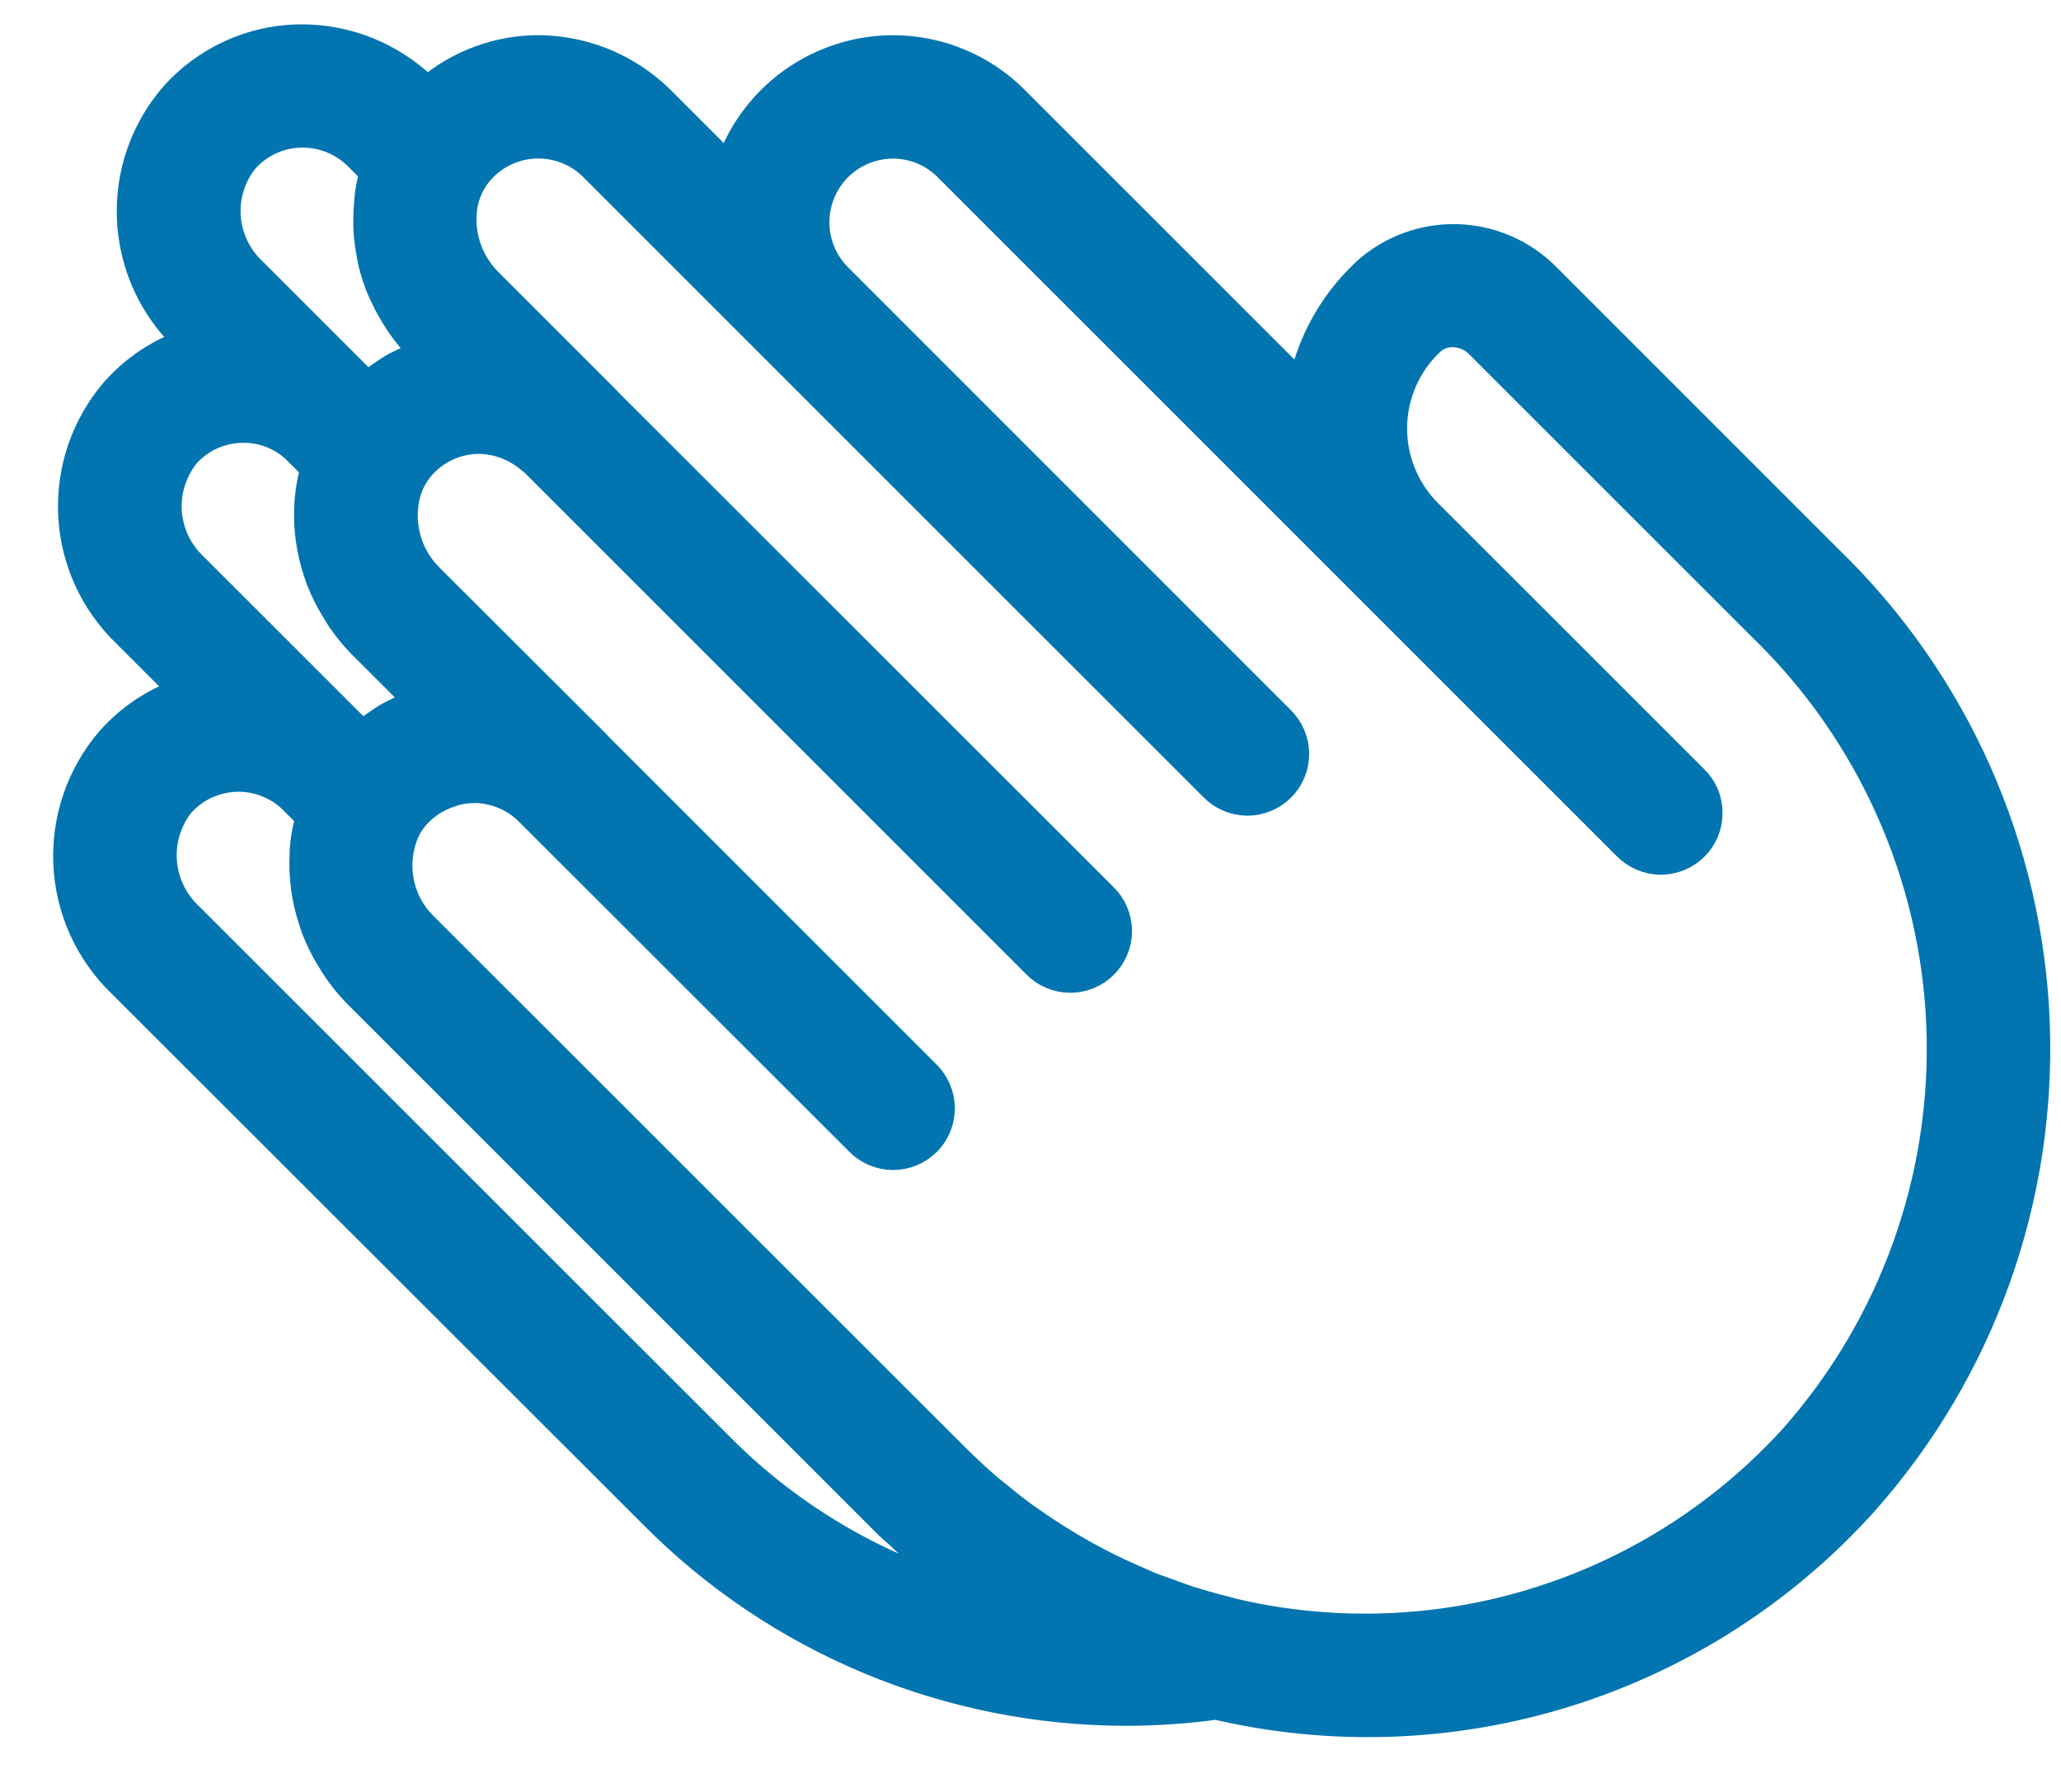
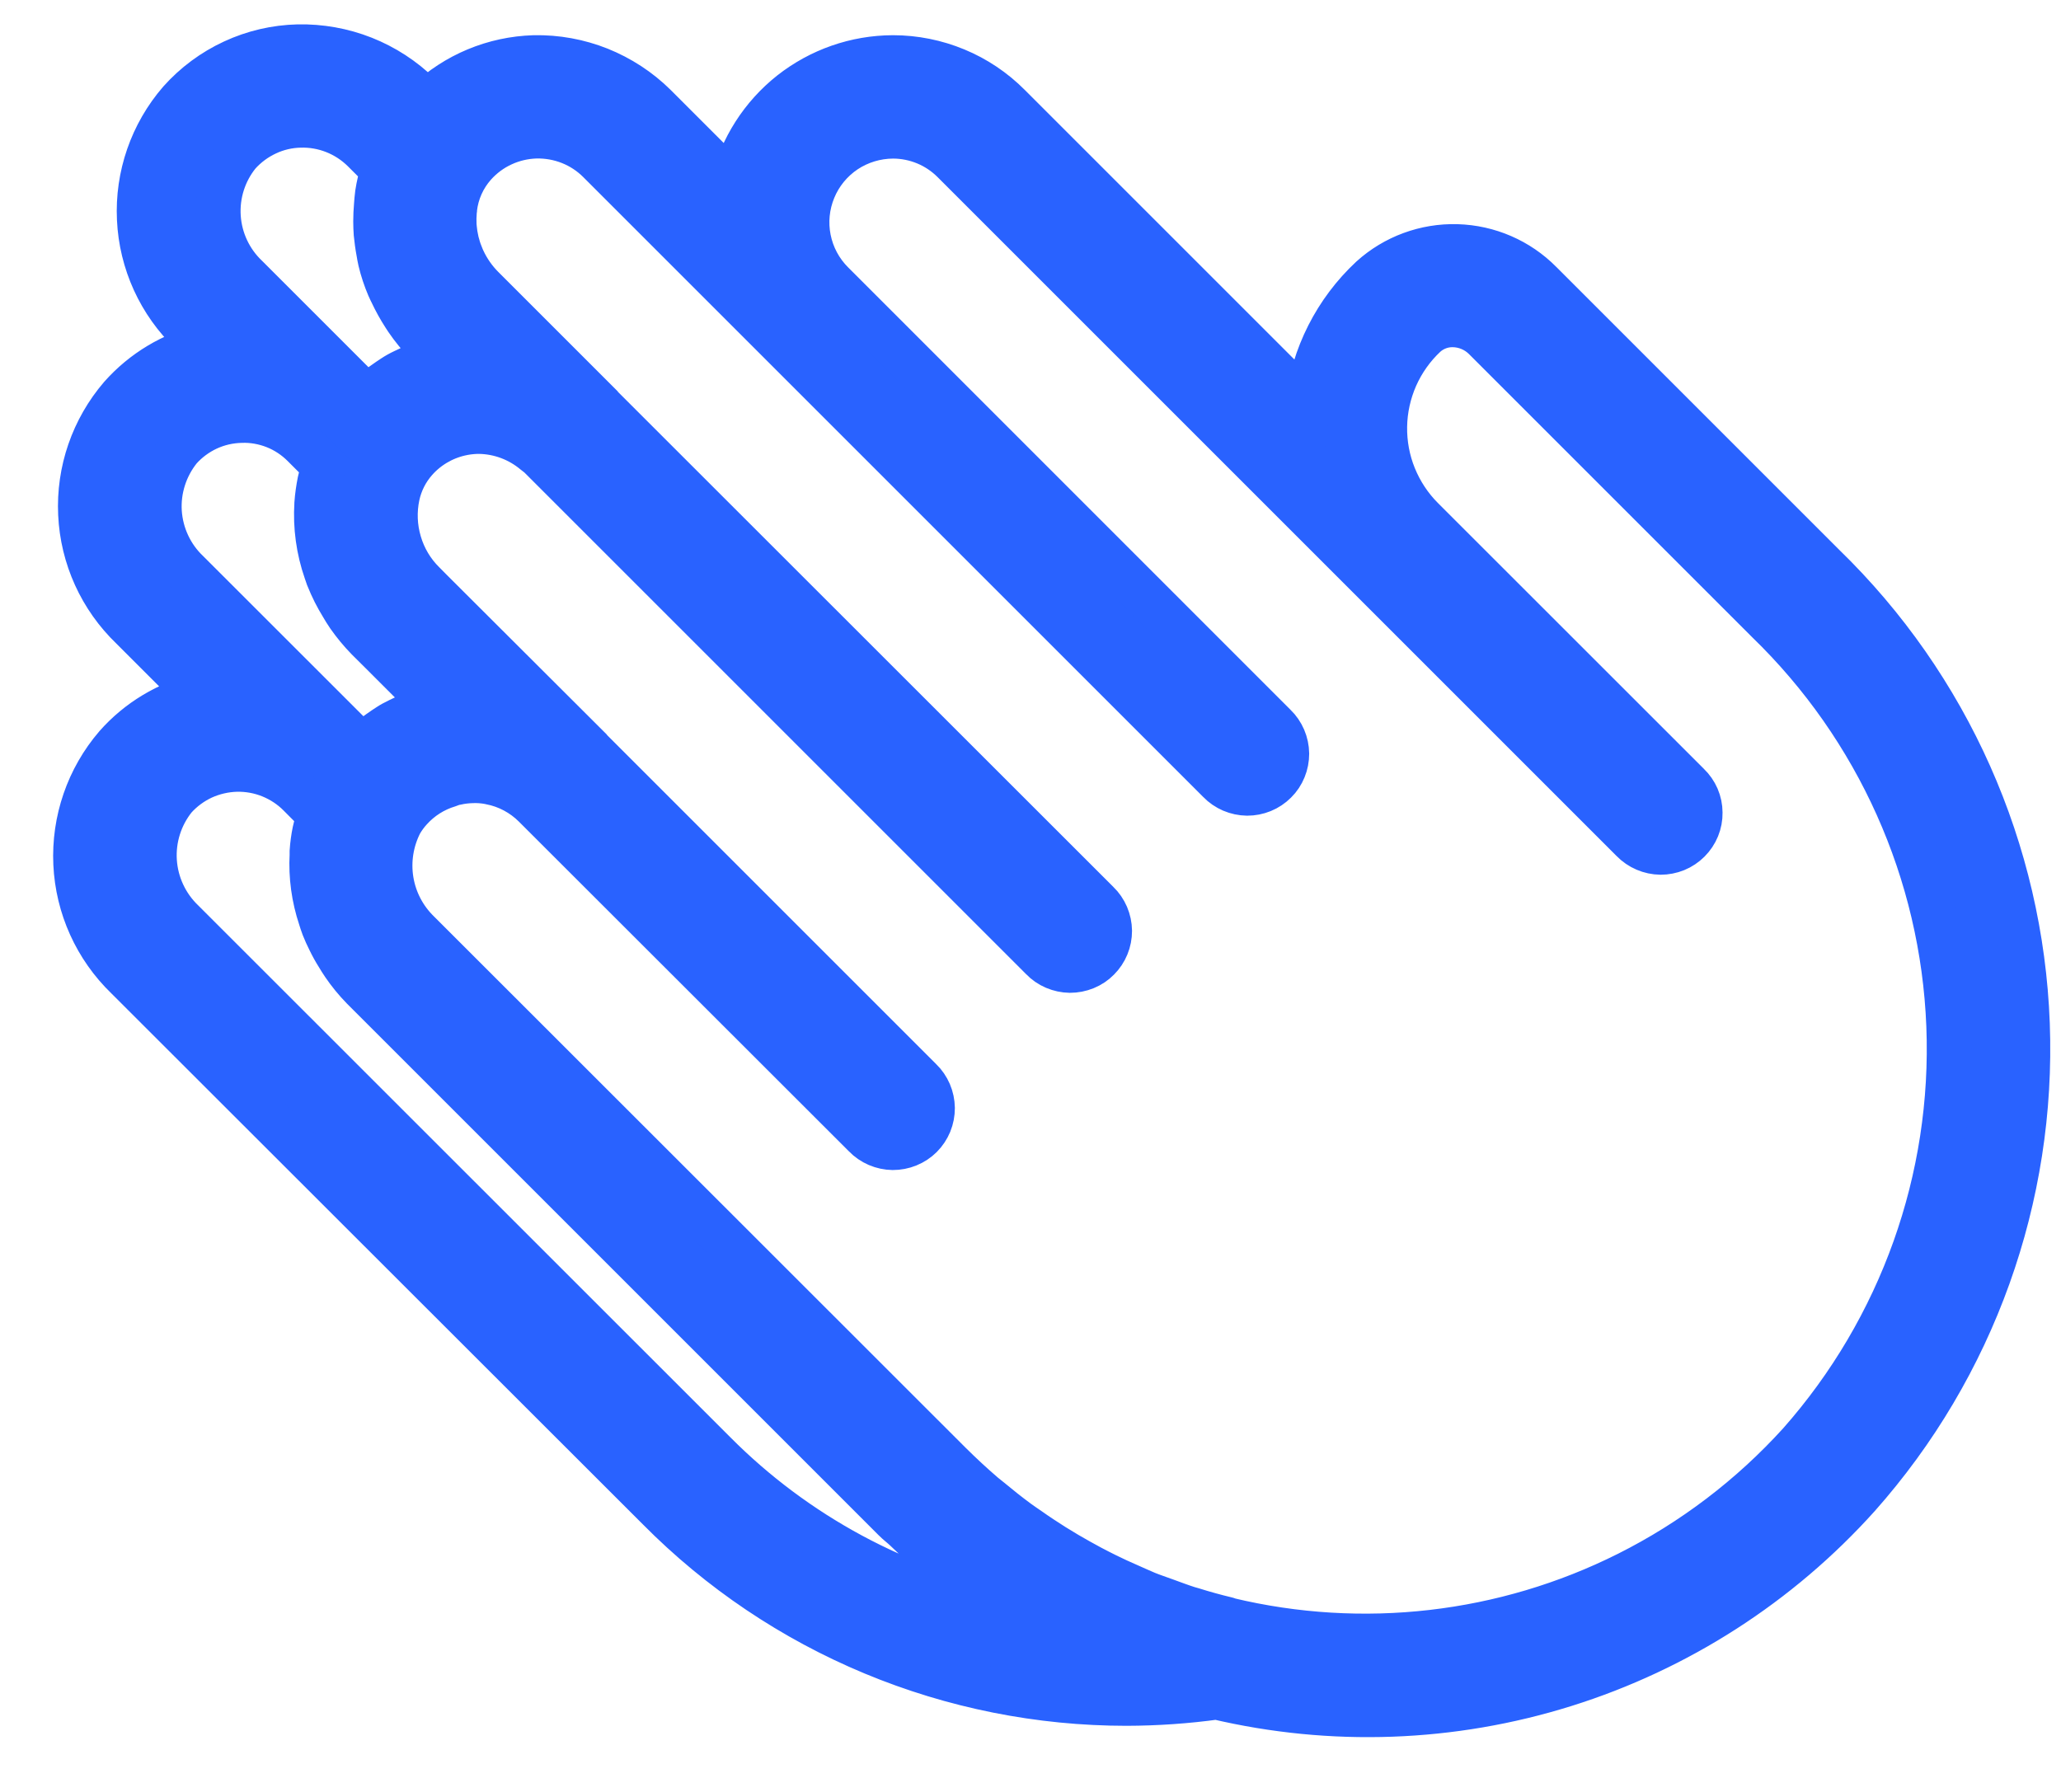
<svg xmlns="http://www.w3.org/2000/svg" width="23" height="20" viewBox="0 0 23 20" fill="none">
-   <path d="M2.232 7.763L1.474 7.005C1.127 6.672 0.921 6.219 0.899 5.739C0.876 5.259 1.039 4.789 1.352 4.425C1.599 4.147 1.924 3.952 2.285 3.866L2.132 3.712C1.784 3.38 1.577 2.926 1.555 2.446C1.532 1.965 1.695 1.495 2.01 1.131C2.176 0.945 2.378 0.795 2.605 0.69C2.831 0.585 3.076 0.528 3.326 0.522C3.575 0.517 3.823 0.561 4.056 0.653C4.288 0.745 4.499 0.882 4.678 1.057L4.763 1.142C5.087 0.833 5.513 0.656 5.961 0.643C6.21 0.638 6.457 0.683 6.688 0.775C6.919 0.868 7.13 1.005 7.307 1.18L8.18 2.053C8.276 1.652 8.505 1.295 8.828 1.039C9.152 0.784 9.552 0.644 9.964 0.643H9.967C10.207 0.643 10.445 0.691 10.667 0.783C10.889 0.875 11.09 1.01 11.26 1.181L14.592 4.513C14.655 3.973 14.908 3.474 15.306 3.103C15.566 2.868 15.908 2.742 16.259 2.752C16.61 2.762 16.944 2.906 17.191 3.156L20.348 6.313C21.738 7.662 22.553 9.494 22.625 11.428C22.697 13.363 22.02 15.251 20.735 16.699C19.853 17.681 18.723 18.407 17.463 18.802C16.203 19.197 14.861 19.245 13.576 18.942C13.243 18.988 12.908 19.011 12.572 19.012C11.601 19.012 10.64 18.82 9.744 18.447C8.848 18.074 8.034 17.527 7.351 16.837L1.418 10.909C1.072 10.575 0.867 10.121 0.845 9.641C0.823 9.16 0.985 8.689 1.298 8.325C1.544 8.046 1.871 7.85 2.232 7.763ZM2.004 5.01C1.844 5.209 1.763 5.46 1.779 5.715C1.796 5.969 1.907 6.209 2.092 6.385L3.96 8.252L4.038 8.33C4.05 8.318 4.065 8.308 4.077 8.297C4.108 8.269 4.14 8.243 4.172 8.218C4.205 8.193 4.25 8.162 4.289 8.135C4.321 8.115 4.353 8.091 4.385 8.074C4.433 8.048 4.482 8.025 4.531 8.002C4.56 7.989 4.587 7.975 4.616 7.963C4.695 7.931 4.777 7.905 4.861 7.885L4.255 7.279L4.103 7.128C4.025 7.048 3.955 6.963 3.891 6.872C3.865 6.835 3.842 6.796 3.819 6.757C3.79 6.709 3.762 6.661 3.737 6.611C3.712 6.561 3.683 6.498 3.66 6.44C3.652 6.418 3.646 6.396 3.638 6.376C3.554 6.134 3.519 5.879 3.535 5.624V5.62C3.541 5.537 3.553 5.455 3.569 5.374C3.573 5.356 3.578 5.338 3.582 5.321C3.592 5.277 3.599 5.233 3.612 5.194L3.393 4.975L3.386 4.968C3.295 4.877 3.186 4.805 3.067 4.758C2.947 4.711 2.819 4.688 2.691 4.693C2.561 4.696 2.433 4.725 2.314 4.78C2.196 4.835 2.091 4.913 2.004 5.01ZM4.058 1.678C3.965 1.586 3.854 1.513 3.732 1.465C3.611 1.417 3.48 1.394 3.349 1.398C3.219 1.401 3.09 1.431 2.972 1.487C2.854 1.542 2.748 1.621 2.661 1.718C2.5 1.916 2.42 2.168 2.437 2.423C2.454 2.677 2.566 2.916 2.752 3.092L4.007 4.347L4.016 4.356L4.093 4.434C4.104 4.424 4.116 4.415 4.127 4.406C4.162 4.375 4.197 4.344 4.234 4.318C4.271 4.292 4.303 4.269 4.338 4.245C4.373 4.222 4.408 4.197 4.446 4.176C4.483 4.155 4.533 4.133 4.577 4.112C4.61 4.097 4.643 4.08 4.677 4.066C4.754 4.035 4.833 4.01 4.913 3.991H4.918L4.764 3.837C4.682 3.753 4.607 3.662 4.541 3.565C4.53 3.549 4.52 3.532 4.509 3.516C4.459 3.438 4.414 3.357 4.375 3.274C4.364 3.25 4.352 3.23 4.342 3.205C4.301 3.109 4.268 3.01 4.244 2.909C4.236 2.877 4.232 2.845 4.226 2.813C4.213 2.745 4.204 2.676 4.197 2.607C4.194 2.563 4.192 2.519 4.192 2.472C4.192 2.411 4.195 2.351 4.2 2.291C4.204 2.247 4.206 2.203 4.212 2.163C4.226 2.072 4.247 1.983 4.275 1.895L4.058 1.678ZM18.169 17.565C18.892 17.202 19.542 16.708 20.086 16.108C21.219 14.826 21.814 13.157 21.747 11.448C21.68 9.739 20.956 8.122 19.727 6.932L16.57 3.775C16.475 3.68 16.346 3.626 16.211 3.625C16.098 3.624 15.988 3.666 15.904 3.742C15.764 3.873 15.653 4.03 15.575 4.205C15.498 4.38 15.456 4.569 15.453 4.76C15.45 4.951 15.485 5.141 15.557 5.318C15.629 5.495 15.735 5.656 15.87 5.791L18.839 8.759C18.881 8.799 18.915 8.848 18.938 8.901C18.961 8.955 18.973 9.012 18.973 9.07C18.974 9.129 18.963 9.186 18.941 9.24C18.919 9.294 18.886 9.343 18.845 9.384C18.804 9.425 18.755 9.458 18.701 9.48C18.647 9.502 18.589 9.513 18.531 9.513C18.473 9.512 18.415 9.5 18.362 9.477C18.308 9.454 18.26 9.421 18.219 9.379L15.253 6.413L10.641 1.801C10.552 1.712 10.447 1.641 10.331 1.593C10.215 1.545 10.091 1.52 9.965 1.52C9.776 1.521 9.59 1.577 9.432 1.682C9.274 1.788 9.151 1.938 9.079 2.113C9.006 2.289 8.987 2.482 9.024 2.668C9.061 2.854 9.152 3.025 9.287 3.16L14.226 8.1C14.268 8.14 14.301 8.189 14.324 8.242C14.347 8.296 14.359 8.353 14.36 8.411C14.36 8.47 14.349 8.527 14.327 8.581C14.305 8.635 14.273 8.684 14.231 8.725C14.19 8.766 14.141 8.799 14.087 8.821C14.033 8.843 13.976 8.854 13.918 8.854C13.859 8.853 13.802 8.841 13.748 8.818C13.695 8.795 13.646 8.762 13.606 8.72L8.666 3.78L6.686 1.8C6.594 1.708 6.484 1.635 6.362 1.587C6.241 1.539 6.111 1.516 5.981 1.519C5.851 1.523 5.722 1.553 5.604 1.608C5.486 1.662 5.38 1.741 5.293 1.838C5.171 1.975 5.095 2.145 5.074 2.327C5.074 2.339 5.074 2.351 5.071 2.364C5.067 2.41 5.066 2.456 5.068 2.503C5.068 2.519 5.071 2.535 5.072 2.551C5.076 2.596 5.083 2.639 5.093 2.683C5.096 2.699 5.1 2.714 5.105 2.73C5.117 2.777 5.133 2.822 5.152 2.867C5.156 2.878 5.161 2.889 5.166 2.899C5.22 3.016 5.294 3.122 5.385 3.213L6.403 4.231L6.642 4.47L6.645 4.473V4.476L12.249 10.077C12.291 10.117 12.324 10.166 12.347 10.219C12.37 10.273 12.382 10.33 12.383 10.389C12.383 10.447 12.372 10.505 12.35 10.558C12.328 10.612 12.295 10.661 12.254 10.702C12.213 10.744 12.164 10.776 12.11 10.798C12.056 10.82 11.998 10.831 11.94 10.831C11.882 10.83 11.825 10.818 11.771 10.795C11.717 10.772 11.669 10.739 11.629 10.697L6.027 5.095C6.009 5.077 5.988 5.064 5.969 5.048C5.795 4.902 5.577 4.82 5.35 4.816C5.341 4.816 5.332 4.816 5.323 4.816C5.258 4.818 5.193 4.826 5.13 4.841C4.938 4.886 4.765 4.989 4.635 5.136C4.535 5.249 4.467 5.384 4.435 5.531C4.398 5.705 4.405 5.886 4.456 6.057C4.506 6.228 4.599 6.384 4.726 6.509L4.813 6.597L6.592 8.372C6.596 8.376 6.597 8.38 6.601 8.384L10.272 12.055C10.314 12.095 10.347 12.144 10.37 12.197C10.393 12.251 10.405 12.308 10.406 12.367C10.406 12.425 10.395 12.483 10.373 12.537C10.351 12.59 10.319 12.639 10.277 12.681C10.236 12.722 10.187 12.754 10.133 12.776C10.079 12.798 10.022 12.809 9.963 12.809C9.905 12.808 9.848 12.796 9.794 12.773C9.741 12.75 9.692 12.717 9.652 12.675L5.968 8.994C5.833 8.859 5.661 8.767 5.473 8.731L5.46 8.728C5.396 8.716 5.33 8.711 5.265 8.714C5.206 8.716 5.147 8.723 5.09 8.736L5.071 8.739C5.049 8.744 5.027 8.754 5.007 8.761C4.841 8.811 4.693 8.905 4.577 9.034C4.535 9.08 4.499 9.13 4.468 9.183C4.366 9.382 4.33 9.608 4.366 9.829C4.402 10.049 4.508 10.252 4.669 10.408L10.602 16.338C10.723 16.458 10.847 16.573 10.975 16.683C10.998 16.702 11.023 16.721 11.046 16.74C11.148 16.825 11.251 16.907 11.357 16.985C11.398 17.015 11.441 17.044 11.482 17.072C11.572 17.136 11.664 17.196 11.757 17.255C11.808 17.287 11.858 17.317 11.91 17.348C11.998 17.399 12.083 17.447 12.171 17.494C12.229 17.524 12.287 17.555 12.347 17.584C12.428 17.624 12.511 17.662 12.594 17.698C12.661 17.727 12.726 17.758 12.794 17.786C12.863 17.814 12.936 17.838 13.007 17.864C13.09 17.894 13.171 17.925 13.255 17.952C13.271 17.957 13.287 17.961 13.304 17.966C13.432 18.006 13.561 18.042 13.692 18.073C13.696 18.073 13.699 18.077 13.703 18.079C15.206 18.44 16.788 18.258 18.169 17.565ZM7.971 16.216C8.879 17.13 10.038 17.754 11.301 18.009C11.274 17.992 11.251 17.971 11.224 17.954C11.083 17.863 10.947 17.763 10.811 17.662C10.732 17.604 10.651 17.549 10.575 17.487C10.411 17.355 10.254 17.211 10.101 17.064C10.062 17.027 10.019 16.996 9.982 16.958L4.049 11.025C3.97 10.944 3.898 10.856 3.834 10.762C3.812 10.731 3.794 10.699 3.774 10.667C3.739 10.612 3.707 10.554 3.679 10.496C3.654 10.446 3.631 10.396 3.611 10.345C3.598 10.312 3.588 10.278 3.577 10.244C3.502 10.019 3.469 9.781 3.482 9.543C3.482 9.53 3.482 9.517 3.482 9.503C3.487 9.429 3.497 9.354 3.512 9.281C3.518 9.252 3.526 9.223 3.533 9.193C3.54 9.164 3.547 9.121 3.558 9.087L3.342 8.87C3.25 8.777 3.14 8.705 3.019 8.656C2.897 8.607 2.768 8.584 2.637 8.587C2.506 8.591 2.378 8.621 2.259 8.675C2.141 8.73 2.035 8.808 1.947 8.906C1.787 9.105 1.707 9.358 1.724 9.613C1.741 9.868 1.853 10.108 2.038 10.285L7.971 16.216Z" fill="#0275b0" stroke="#0275b0" stroke-width="0.5" />
+   <path d="M2.232 7.763L1.474 7.005C1.127 6.672 0.921 6.219 0.899 5.739C0.876 5.259 1.039 4.789 1.352 4.425C1.599 4.147 1.924 3.952 2.285 3.866L2.132 3.712C1.784 3.38 1.577 2.926 1.555 2.446C1.532 1.965 1.695 1.495 2.01 1.131C2.176 0.945 2.378 0.795 2.605 0.69C2.831 0.585 3.076 0.528 3.326 0.522C3.575 0.517 3.823 0.561 4.056 0.653C4.288 0.745 4.499 0.882 4.678 1.057L4.763 1.142C5.087 0.833 5.513 0.656 5.961 0.643C6.21 0.638 6.457 0.683 6.688 0.775C6.919 0.868 7.13 1.005 7.307 1.18L8.18 2.053C8.276 1.652 8.505 1.295 8.828 1.039C9.152 0.784 9.552 0.644 9.964 0.643H9.967C10.207 0.643 10.445 0.691 10.667 0.783C10.889 0.875 11.09 1.01 11.26 1.181L14.592 4.513C14.655 3.973 14.908 3.474 15.306 3.103C15.566 2.868 15.908 2.742 16.259 2.752C16.61 2.762 16.944 2.906 17.191 3.156L20.348 6.313C21.738 7.662 22.553 9.494 22.625 11.428C22.697 13.363 22.02 15.251 20.735 16.699C19.853 17.681 18.723 18.407 17.463 18.802C16.203 19.197 14.861 19.245 13.576 18.942C13.243 18.988 12.908 19.011 12.572 19.012C11.601 19.012 10.64 18.82 9.744 18.447C8.848 18.074 8.034 17.527 7.351 16.837L1.418 10.909C1.072 10.575 0.867 10.121 0.845 9.641C0.823 9.16 0.985 8.689 1.298 8.325C1.544 8.046 1.871 7.85 2.232 7.763ZM2.004 5.01C1.844 5.209 1.763 5.46 1.779 5.715C1.796 5.969 1.907 6.209 2.092 6.385L3.96 8.252L4.038 8.33C4.05 8.318 4.065 8.308 4.077 8.297C4.108 8.269 4.14 8.243 4.172 8.218C4.205 8.193 4.25 8.162 4.289 8.135C4.321 8.115 4.353 8.091 4.385 8.074C4.433 8.048 4.482 8.025 4.531 8.002C4.56 7.989 4.587 7.975 4.616 7.963C4.695 7.931 4.777 7.905 4.861 7.885L4.255 7.279L4.103 7.128C4.025 7.048 3.955 6.963 3.891 6.872C3.865 6.835 3.842 6.796 3.819 6.757C3.79 6.709 3.762 6.661 3.737 6.611C3.712 6.561 3.683 6.498 3.66 6.44C3.652 6.418 3.646 6.396 3.638 6.376C3.554 6.134 3.519 5.879 3.535 5.624V5.62C3.541 5.537 3.553 5.455 3.569 5.374C3.573 5.356 3.578 5.338 3.582 5.321C3.592 5.277 3.599 5.233 3.612 5.194L3.393 4.975L3.386 4.968C3.295 4.877 3.186 4.805 3.067 4.758C2.947 4.711 2.819 4.688 2.691 4.693C2.561 4.696 2.433 4.725 2.314 4.78C2.196 4.835 2.091 4.913 2.004 5.01ZM4.058 1.678C3.965 1.586 3.854 1.513 3.732 1.465C3.611 1.417 3.48 1.394 3.349 1.398C3.219 1.401 3.09 1.431 2.972 1.487C2.854 1.542 2.748 1.621 2.661 1.718C2.5 1.916 2.42 2.168 2.437 2.423C2.454 2.677 2.566 2.916 2.752 3.092L4.007 4.347L4.016 4.356L4.093 4.434C4.104 4.424 4.116 4.415 4.127 4.406C4.162 4.375 4.197 4.344 4.234 4.318C4.271 4.292 4.303 4.269 4.338 4.245C4.373 4.222 4.408 4.197 4.446 4.176C4.483 4.155 4.533 4.133 4.577 4.112C4.61 4.097 4.643 4.08 4.677 4.066C4.754 4.035 4.833 4.01 4.913 3.991H4.918L4.764 3.837C4.682 3.753 4.607 3.662 4.541 3.565C4.53 3.549 4.52 3.532 4.509 3.516C4.459 3.438 4.414 3.357 4.375 3.274C4.364 3.25 4.352 3.23 4.342 3.205C4.301 3.109 4.268 3.01 4.244 2.909C4.236 2.877 4.232 2.845 4.226 2.813C4.213 2.745 4.204 2.676 4.197 2.607C4.194 2.563 4.192 2.519 4.192 2.472C4.192 2.411 4.195 2.351 4.2 2.291C4.204 2.247 4.206 2.203 4.212 2.163C4.226 2.072 4.247 1.983 4.275 1.895L4.058 1.678ZM18.169 17.565C18.892 17.202 19.542 16.708 20.086 16.108C21.219 14.826 21.814 13.157 21.747 11.448C21.68 9.739 20.956 8.122 19.727 6.932L16.57 3.775C16.475 3.68 16.346 3.626 16.211 3.625C16.098 3.624 15.988 3.666 15.904 3.742C15.764 3.873 15.653 4.03 15.575 4.205C15.498 4.38 15.456 4.569 15.453 4.76C15.45 4.951 15.485 5.141 15.557 5.318C15.629 5.495 15.735 5.656 15.87 5.791L18.839 8.759C18.881 8.799 18.915 8.848 18.938 8.901C18.961 8.955 18.973 9.012 18.973 9.07C18.974 9.129 18.963 9.186 18.941 9.24C18.919 9.294 18.886 9.343 18.845 9.384C18.804 9.425 18.755 9.458 18.701 9.48C18.647 9.502 18.589 9.513 18.531 9.513C18.473 9.512 18.415 9.5 18.362 9.477C18.308 9.454 18.26 9.421 18.219 9.379L15.253 6.413L10.641 1.801C10.552 1.712 10.447 1.641 10.331 1.593C10.215 1.545 10.091 1.52 9.965 1.52C9.776 1.521 9.59 1.577 9.432 1.682C9.274 1.788 9.151 1.938 9.079 2.113C9.006 2.289 8.987 2.482 9.024 2.668C9.061 2.854 9.152 3.025 9.287 3.16L14.226 8.1C14.268 8.14 14.301 8.189 14.324 8.242C14.347 8.296 14.359 8.353 14.36 8.411C14.36 8.47 14.349 8.527 14.327 8.581C14.305 8.635 14.273 8.684 14.231 8.725C14.19 8.766 14.141 8.799 14.087 8.821C14.033 8.843 13.976 8.854 13.918 8.854C13.859 8.853 13.802 8.841 13.748 8.818C13.695 8.795 13.646 8.762 13.606 8.72L8.666 3.78L6.686 1.8C6.594 1.708 6.484 1.635 6.362 1.587C6.241 1.539 6.111 1.516 5.981 1.519C5.851 1.523 5.722 1.553 5.604 1.608C5.486 1.662 5.38 1.741 5.293 1.838C5.171 1.975 5.095 2.145 5.074 2.327C5.074 2.339 5.074 2.351 5.071 2.364C5.067 2.41 5.066 2.456 5.068 2.503C5.068 2.519 5.071 2.535 5.072 2.551C5.076 2.596 5.083 2.639 5.093 2.683C5.096 2.699 5.1 2.714 5.105 2.73C5.117 2.777 5.133 2.822 5.152 2.867C5.156 2.878 5.161 2.889 5.166 2.899C5.22 3.016 5.294 3.122 5.385 3.213L6.403 4.231L6.642 4.47L6.645 4.473V4.476L12.249 10.077C12.291 10.117 12.324 10.166 12.347 10.219C12.37 10.273 12.382 10.33 12.383 10.389C12.383 10.447 12.372 10.505 12.35 10.558C12.328 10.612 12.295 10.661 12.254 10.702C12.213 10.744 12.164 10.776 12.11 10.798C12.056 10.82 11.998 10.831 11.94 10.831C11.882 10.83 11.825 10.818 11.771 10.795C11.717 10.772 11.669 10.739 11.629 10.697L6.027 5.095C6.009 5.077 5.988 5.064 5.969 5.048C5.795 4.902 5.577 4.82 5.35 4.816C5.341 4.816 5.332 4.816 5.323 4.816C5.258 4.818 5.193 4.826 5.13 4.841C4.938 4.886 4.765 4.989 4.635 5.136C4.535 5.249 4.467 5.384 4.435 5.531C4.398 5.705 4.405 5.886 4.456 6.057C4.506 6.228 4.599 6.384 4.726 6.509L4.813 6.597L6.592 8.372C6.596 8.376 6.597 8.38 6.601 8.384L10.272 12.055C10.314 12.095 10.347 12.144 10.37 12.197C10.393 12.251 10.405 12.308 10.406 12.367C10.406 12.425 10.395 12.483 10.373 12.537C10.351 12.59 10.319 12.639 10.277 12.681C10.236 12.722 10.187 12.754 10.133 12.776C10.079 12.798 10.022 12.809 9.963 12.809C9.905 12.808 9.848 12.796 9.794 12.773C9.741 12.75 9.692 12.717 9.652 12.675L5.968 8.994C5.833 8.859 5.661 8.767 5.473 8.731L5.46 8.728C5.396 8.716 5.33 8.711 5.265 8.714C5.206 8.716 5.147 8.723 5.09 8.736L5.071 8.739C5.049 8.744 5.027 8.754 5.007 8.761C4.841 8.811 4.693 8.905 4.577 9.034C4.535 9.08 4.499 9.13 4.468 9.183C4.366 9.382 4.33 9.608 4.366 9.829C4.402 10.049 4.508 10.252 4.669 10.408L10.602 16.338C10.723 16.458 10.847 16.573 10.975 16.683C10.998 16.702 11.023 16.721 11.046 16.74C11.148 16.825 11.251 16.907 11.357 16.985C11.398 17.015 11.441 17.044 11.482 17.072C11.572 17.136 11.664 17.196 11.757 17.255C11.808 17.287 11.858 17.317 11.91 17.348C11.998 17.399 12.083 17.447 12.171 17.494C12.229 17.524 12.287 17.555 12.347 17.584C12.428 17.624 12.511 17.662 12.594 17.698C12.661 17.727 12.726 17.758 12.794 17.786C12.863 17.814 12.936 17.838 13.007 17.864C13.09 17.894 13.171 17.925 13.255 17.952C13.271 17.957 13.287 17.961 13.304 17.966C13.432 18.006 13.561 18.042 13.692 18.073C13.696 18.073 13.699 18.077 13.703 18.079C15.206 18.44 16.788 18.258 18.169 17.565ZM7.971 16.216C8.879 17.13 10.038 17.754 11.301 18.009C11.274 17.992 11.251 17.971 11.224 17.954C11.083 17.863 10.947 17.763 10.811 17.662C10.732 17.604 10.651 17.549 10.575 17.487C10.411 17.355 10.254 17.211 10.101 17.064C10.062 17.027 10.019 16.996 9.982 16.958L4.049 11.025C3.97 10.944 3.898 10.856 3.834 10.762C3.812 10.731 3.794 10.699 3.774 10.667C3.739 10.612 3.707 10.554 3.679 10.496C3.654 10.446 3.631 10.396 3.611 10.345C3.598 10.312 3.588 10.278 3.577 10.244C3.502 10.019 3.469 9.781 3.482 9.543C3.482 9.53 3.482 9.517 3.482 9.503C3.487 9.429 3.497 9.354 3.512 9.281C3.518 9.252 3.526 9.223 3.533 9.193C3.54 9.164 3.547 9.121 3.558 9.087L3.342 8.87C3.25 8.777 3.14 8.705 3.019 8.656C2.897 8.607 2.768 8.584 2.637 8.587C2.506 8.591 2.378 8.621 2.259 8.675C2.141 8.73 2.035 8.808 1.947 8.906C1.787 9.105 1.707 9.358 1.724 9.613C1.741 9.868 1.853 10.108 2.038 10.285L7.971 16.216Z" fill="#2962FF" stroke="#2962FF" stroke-width="0.5" />
</svg>
